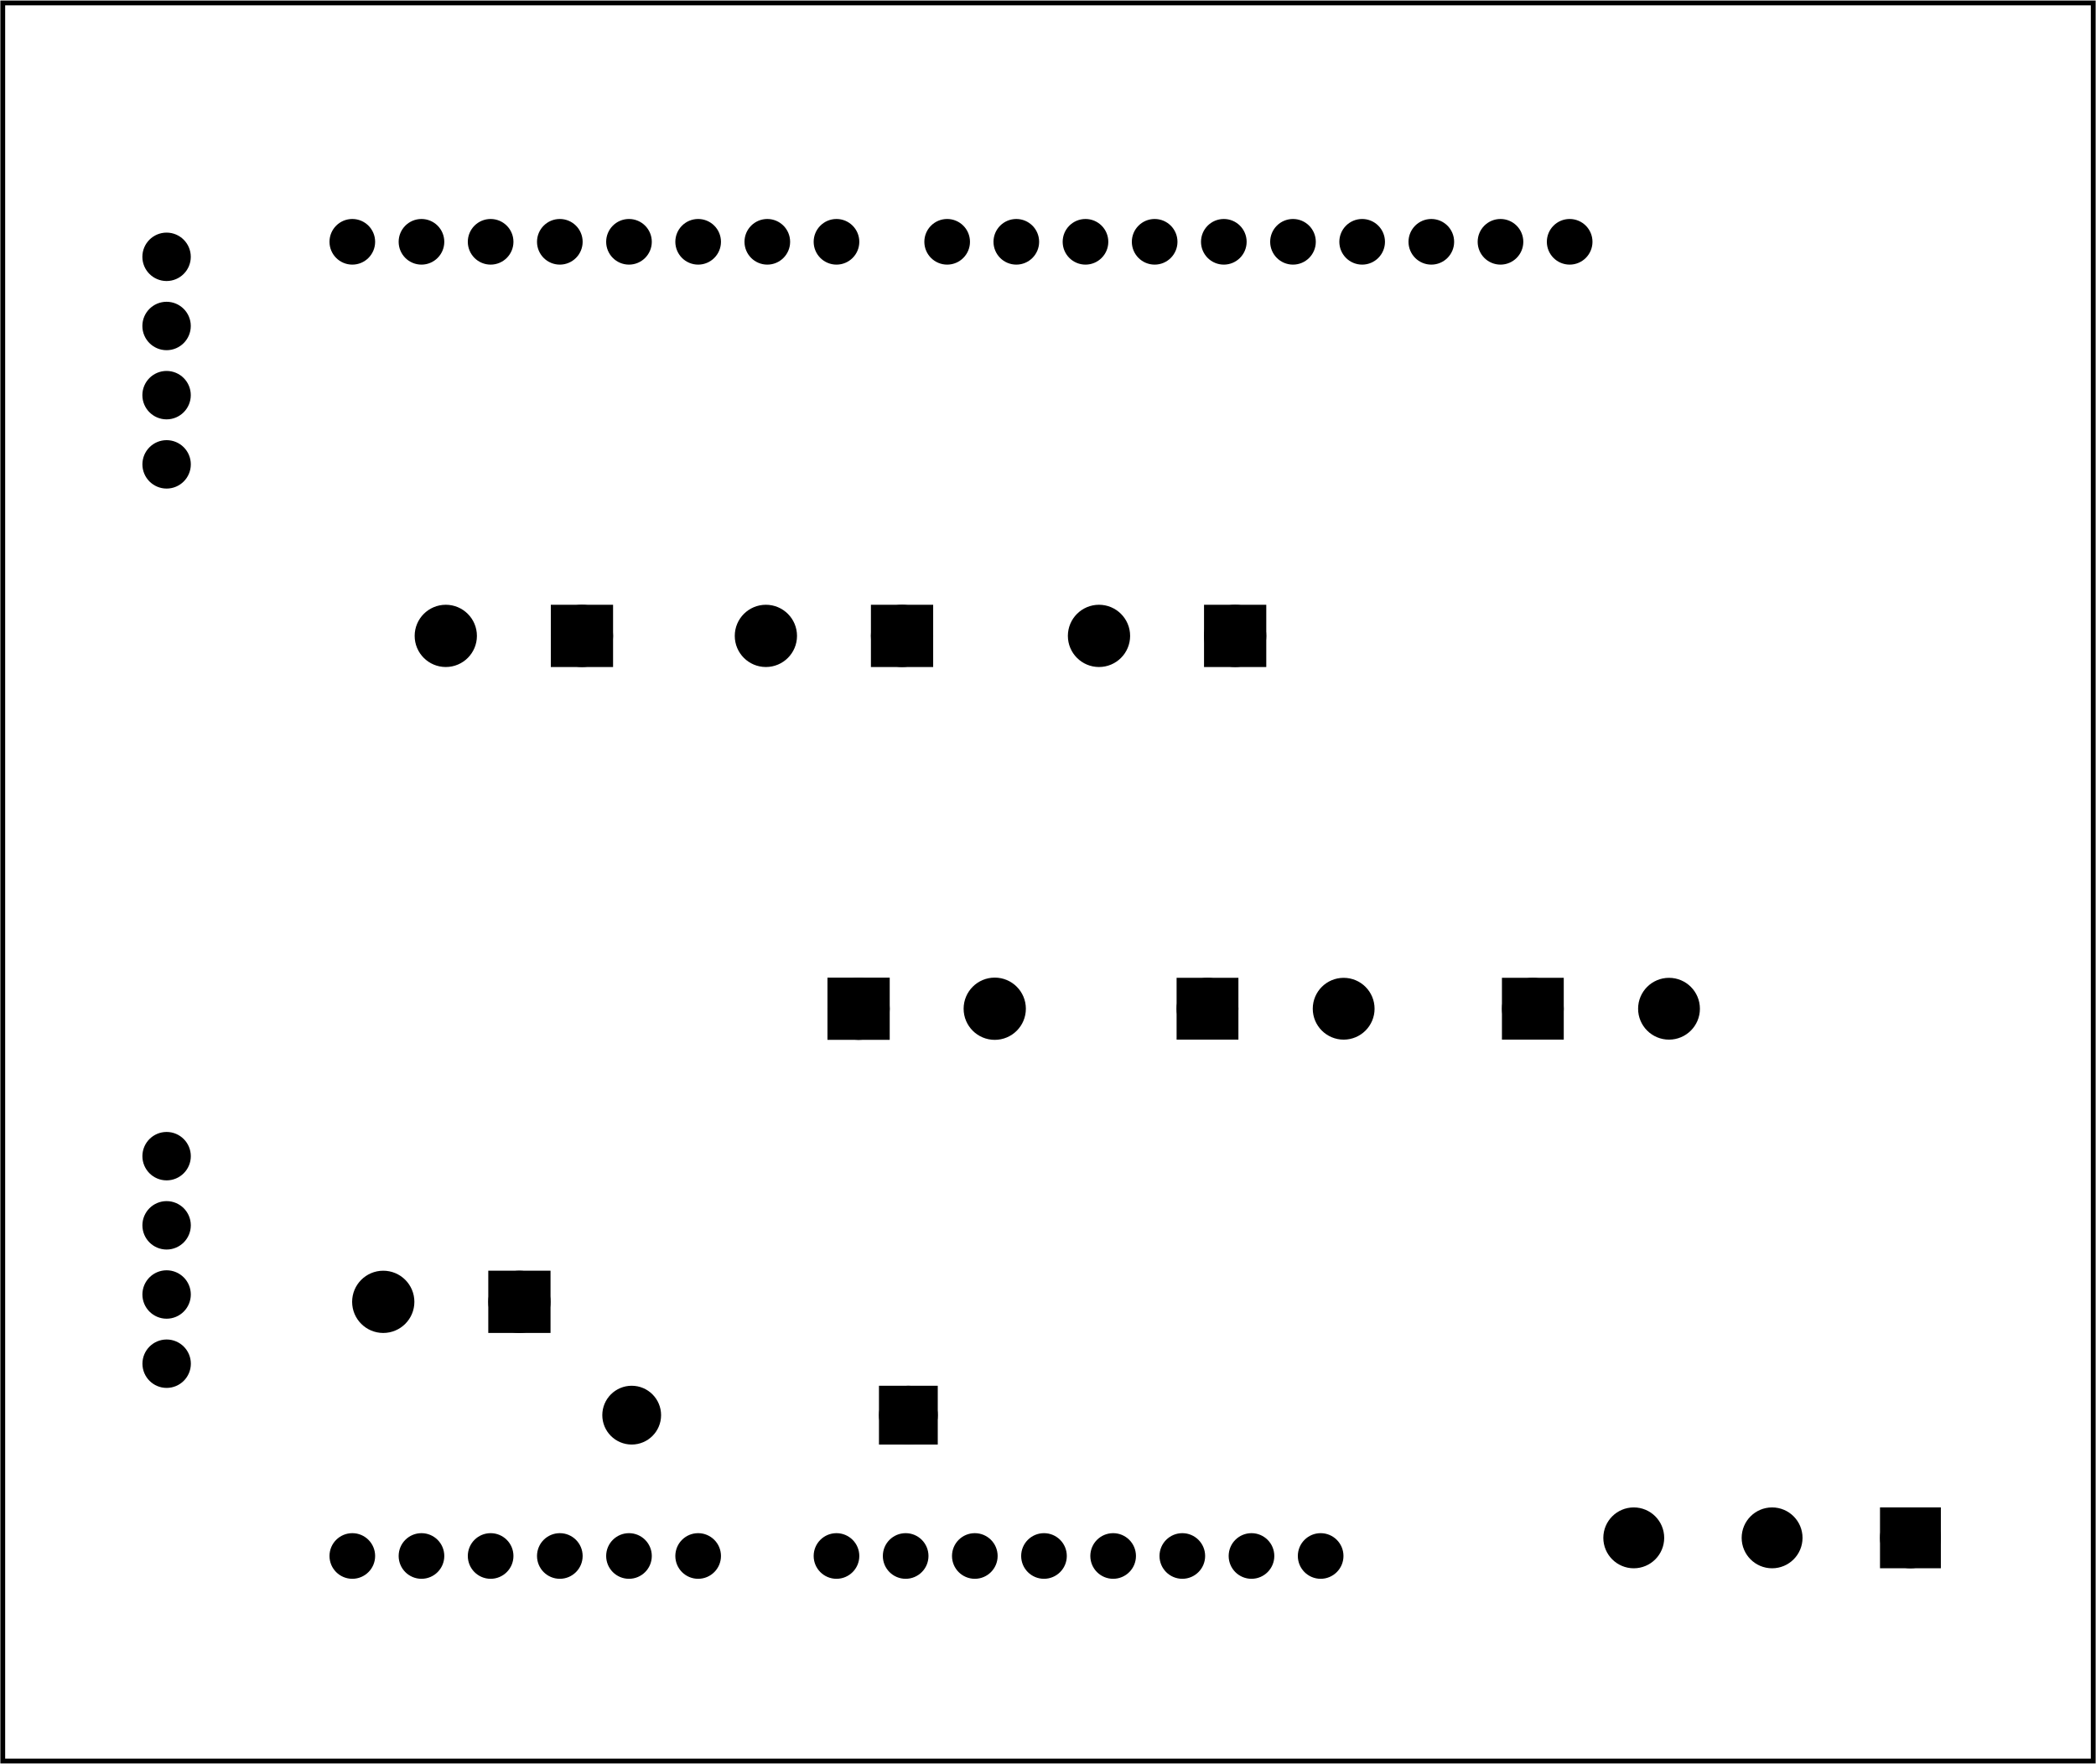
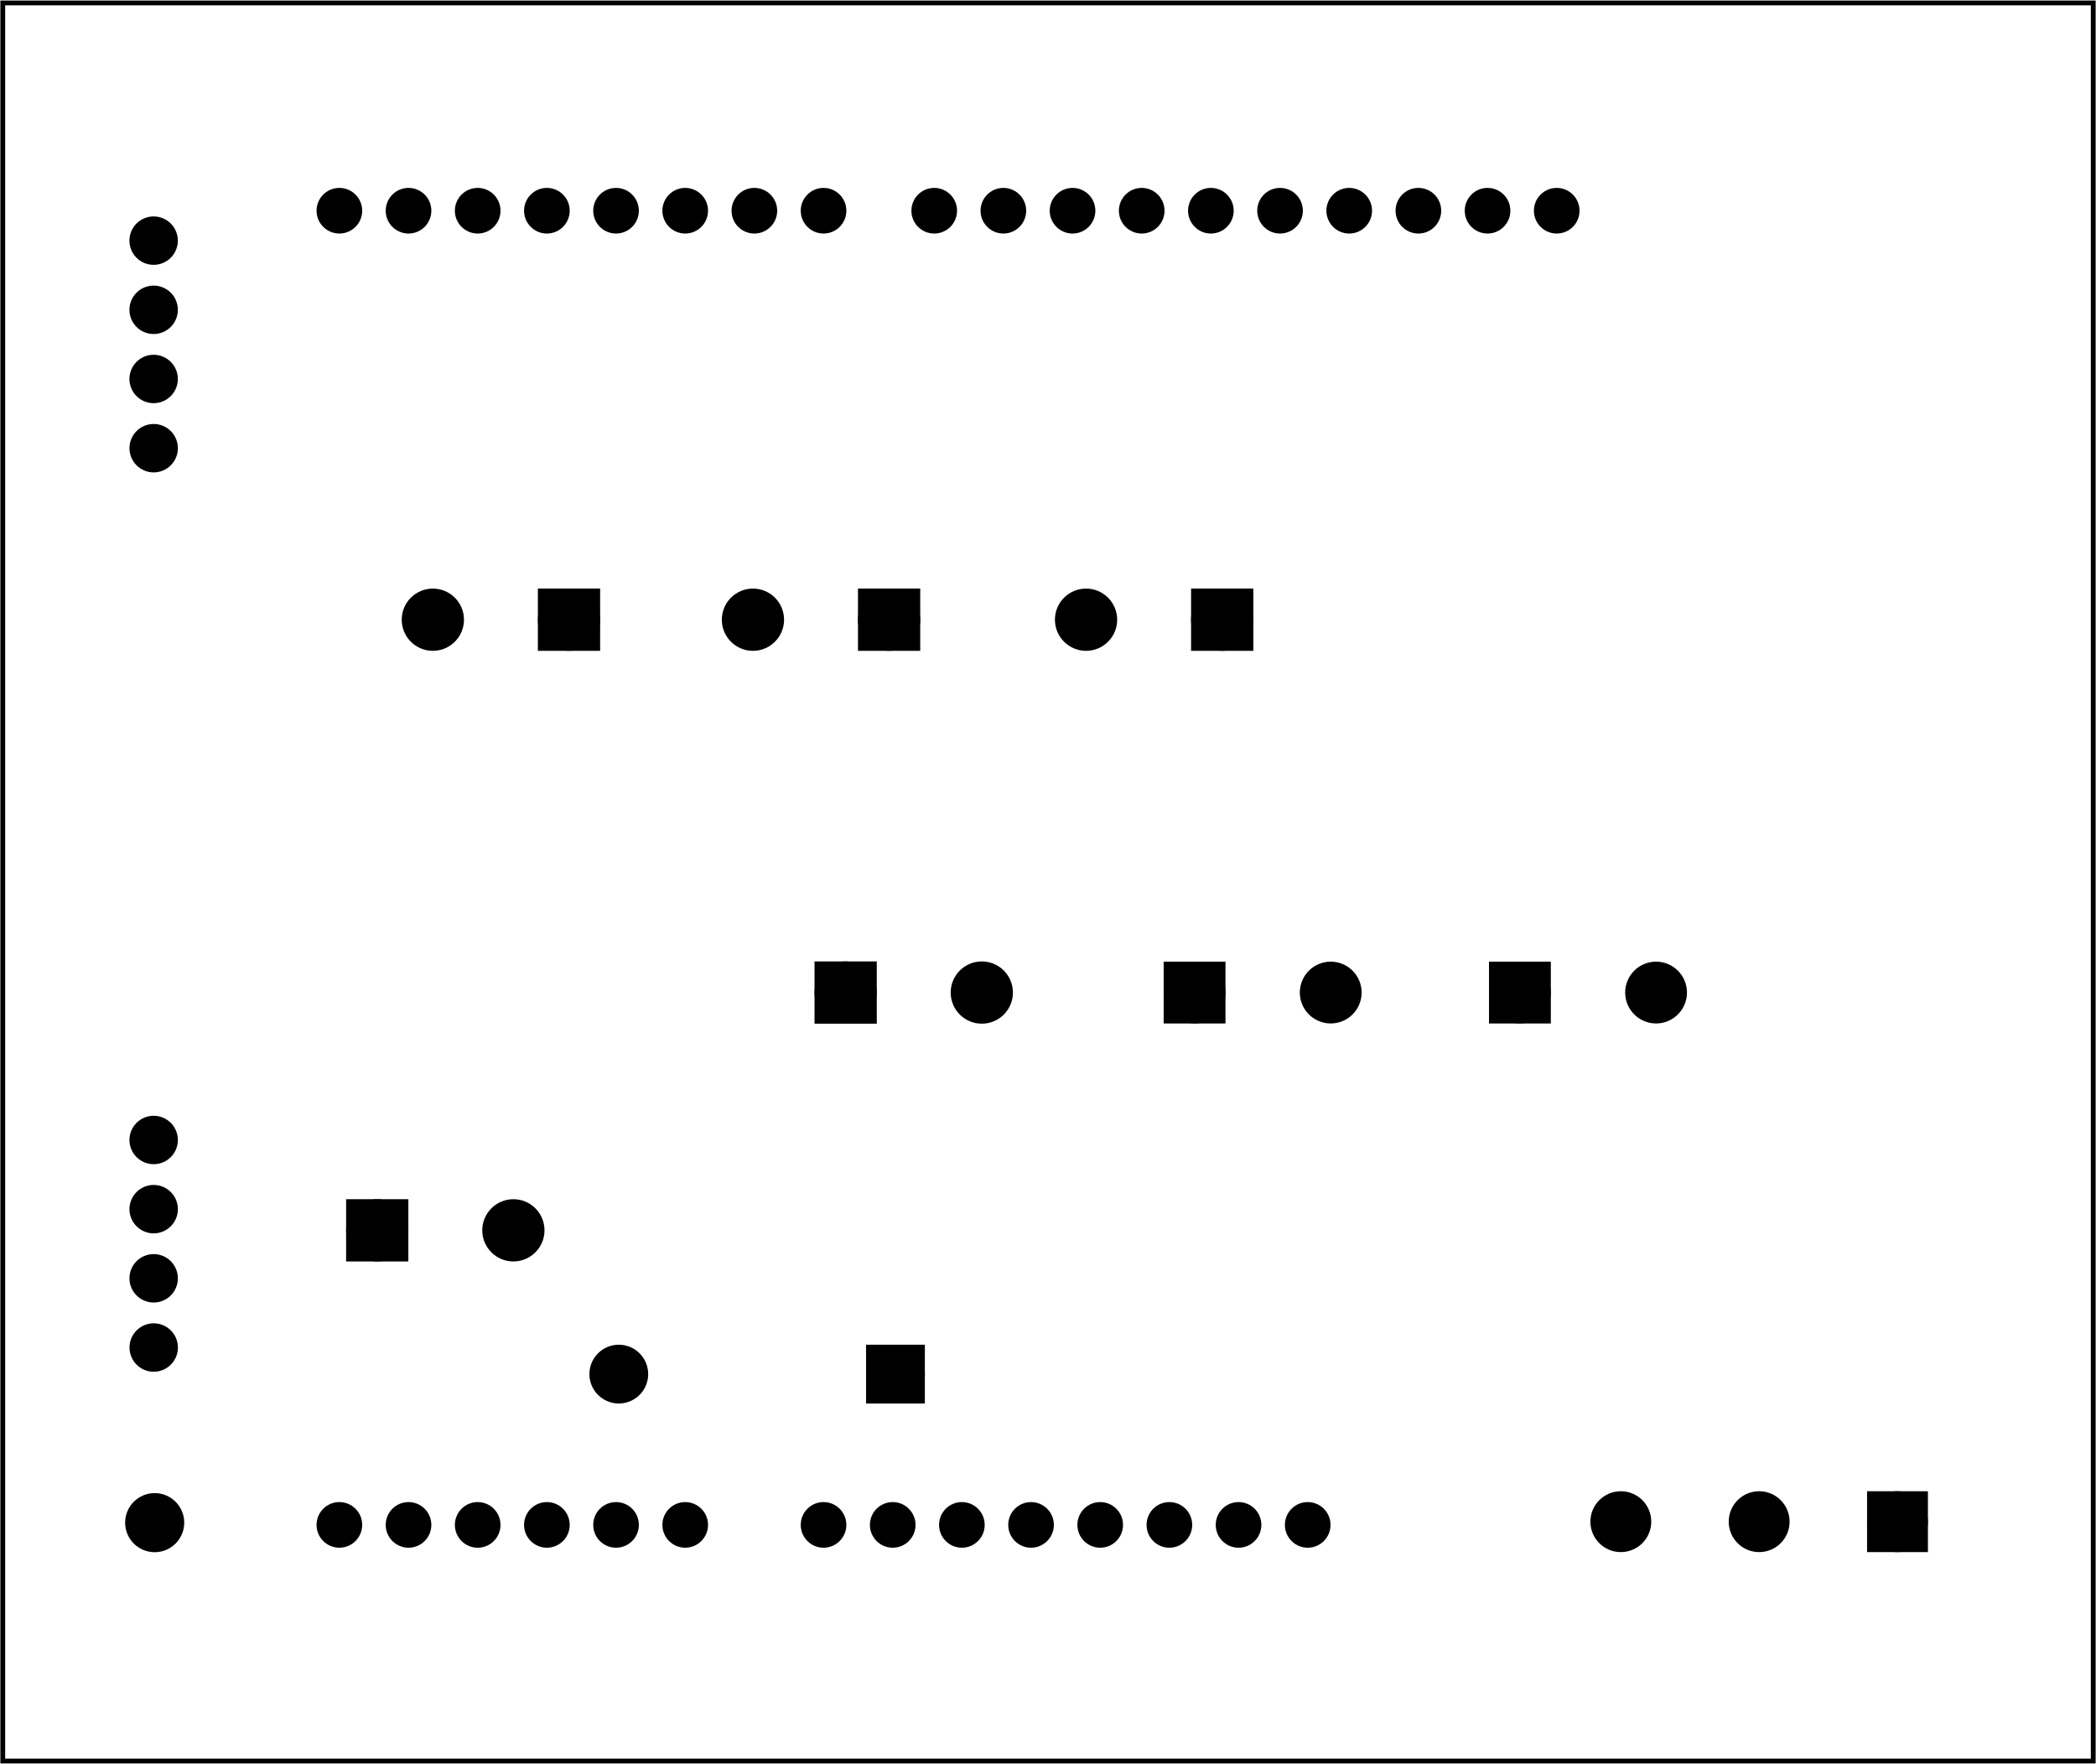
<svg xmlns="http://www.w3.org/2000/svg" width="3.03in" x="0in" version="1.2" y="0in" height="2.55in" viewBox="0 0 218.185 183.588" baseProfile="tiny">
  <g transform="matrix(-1, 0, 0, 1, 218.185, 0)">
    <g partID="175460">
      <g id="board">
        <rect width="217.609" x="0.288" y="0.288" fill="none" height="183.012" stroke="black" fill-opacity="0.5" id="boardoutline" stroke-width="0.5" />
      </g>
    </g>
+     <g partID="352221">
+       <g transform="translate(197.768,154.169)">
+         <g id="copper1">
+           <circle fill="black" cx="4.316" cy="4.316" stroke="black" r="1.996" id="connector0pin" stroke-width="2.16" />
+         </g>
+       </g>
+     </g>
+     <g partID="352571">
+       <g transform="translate(122.271,139.926)">
+         <g id="copper1">
+           <rect width="3.96" x="0.72" y="1.116" fill="black" height="3.96" stroke="black" stroke-width="2.16" />
+           <circle fill="black" cx="2.7" cy="3.096" stroke="black" r="1.98" id="connector0pin" stroke-width="2.16" />
+           <circle fill="black" cx="31.5" cy="3.096" stroke="black" r="1.98" id="connector1pin" stroke-width="2.16" />
+         </g>
+       </g>
+     </g>
    <g partID="94631">
-       <g transform="translate(204.805,22.757)">
+       <g transform="translate(206.152,21.073)">
        <g transform="matrix(0,1,-1,0,0,0)">
          <g transform="matrix(0, -1, 1, 0, 0, 7.92)">
            <g id="copper1">
              <g gorn="0.6.0.0.0">
                <circle fill="black" cx="3.96" gorn="0.6.0.0.0.0" cy="3.96" stroke="black" r="1.764" id="connector0pin" stroke-width="1.512" />
                <circle fill="black" cx="3.96" gorn="0.6.0.0.0.1" cy="11.16" stroke="black" r="1.764" id="connector1pin" stroke-width="1.512" />
                <circle fill="black" cx="3.96" gorn="0.6.0.0.0.2" cy="18.36" stroke="black" r="1.764" id="connector2pin" stroke-width="1.512" />
                <g transform="matrix(1, 0, 0, 1, -0.00392136, 7.20444)">
                  <g>
                    <g>
                      <circle fill="black" cx="3.96" gorn="0.6.0.0.0.3.0.0" cy="18.36" stroke="black" r="1.764" id="connector4pin" stroke-width="1.512" />
                    </g>
                  </g>
                </g>
                <g transform="matrix(1, 0, 0, 1, -0.00323675, 93.6177)">
                  <g>
                    <g>
                      <circle fill="black" cx="3.96" gorn="0.6.0.0.0.4.0.0" cy="3.96" stroke="black" r="1.764" id="connector5pin" stroke-width="1.512" />
                    </g>
                  </g>
                </g>
                <g transform="matrix(1, 0, 0, 1, -0.00323675, 93.6177)">
                  <g>
                    <g>
                      <circle fill="black" cx="3.96" gorn="0.6.0.0.0.5.0.0" cy="11.16" stroke="black" r="1.764" id="connector6pin" stroke-width="1.512" />
                    </g>
                  </g>
                </g>
                <g transform="matrix(1, 0, 0, 1, -0.00323675, 93.6177)">
                  <g>
                    <g>
                      <circle fill="black" cx="3.96" gorn="0.6.0.0.0.6.0.0" cy="18.36" stroke="black" r="1.764" id="connector7pin" stroke-width="1.512" />
                    </g>
                  </g>
                </g>
                <g transform="matrix(1, 0, 0, 1, -0.00715812, 100.822)">
                  <g>
                    <g>
                      <circle fill="black" cx="3.96" gorn="0.6.0.0.0.7.0.0" cy="18.36" stroke="black" r="1.764" id="connector8pin" stroke-width="1.512" />
                    </g>
                  </g>
                </g>
              </g>
            </g>
          </g>
        </g>
      </g>
    </g>
    <g partID="94781">
-       <g transform="translate(1.32646,17.9539)">
+       <g transform="translate(2.67344,14.7184)">
        <g id="copper1">
          <g id="copper0">
            <circle fill="black" cx="151.384" cy="144" stroke="black" id="connector1pad" r="1.61" stroke-width="1.531" />
            <circle fill="black" cx="158.583" cy="144" stroke="black" id="connector2pad" r="1.61" stroke-width="1.531" />
            <circle fill="black" cx="165.786" cy="144" stroke="black" id="connector3pad" r="1.61" stroke-width="1.531" />
            <circle fill="black" cx="172.985" cy="144" stroke="black" id="connector4pad" r="1.61" stroke-width="1.531" />
            <circle fill="black" cx="180.184" cy="144" stroke="black" id="connector5pad" r="1.61" stroke-width="1.531" />
            <circle fill="black" cx="118.263" cy="7.2" stroke="black" id="connector51pad" r="1.61" stroke-width="1.531" />
            <circle fill="black" cx="111.065" cy="7.2" stroke="black" id="connector52pad" r="1.61" stroke-width="1.531" />
            <circle fill="black" cx="103.864" cy="7.2" stroke="black" id="connector53pad" r="1.61" stroke-width="1.531" />
            <circle fill="black" cx="96.664" cy="7.2" stroke="black" id="connector54pad" r="1.61" stroke-width="1.531" />
            <circle fill="black" cx="89.464" cy="7.2" stroke="black" id="connector55pad" r="1.61" stroke-width="1.531" />
            <circle fill="black" cx="82.264" cy="7.2" stroke="black" id="connector56pad" r="1.61" stroke-width="1.531" />
            <circle fill="black" cx="75.064" cy="7.2" stroke="black" id="connector57pad" r="1.61" stroke-width="1.531" />
            <circle fill="black" cx="67.864" cy="7.2" stroke="black" id="connector58pad" r="1.61" stroke-width="1.531" />
            <circle fill="black" cx="60.664" cy="7.2" stroke="black" id="connector59pad" r="1.61" stroke-width="1.531" />
            <circle fill="black" cx="53.463" cy="7.2" stroke="black" id="connector60pad" r="1.61" stroke-width="1.531" />
            <circle fill="black" cx="180.184" cy="7.2" stroke="black" id="connector61pad" r="1.61" stroke-width="1.531" />
            <circle fill="black" cx="172.985" cy="7.2" stroke="black" id="connector62pad" r="1.61" stroke-width="1.531" />
            <circle fill="black" cx="165.786" cy="7.2" stroke="black" id="connector63pad" r="1.61" stroke-width="1.531" />
            <circle fill="black" cx="158.583" cy="7.2" stroke="black" id="connector64pad" r="1.61" stroke-width="1.531" />
            <circle fill="black" cx="151.384" cy="7.2" stroke="black" id="connector65pad" r="1.61" stroke-width="1.531" />
            <circle fill="black" cx="144.184" cy="7.2" stroke="black" id="connector66pad" r="1.61" stroke-width="1.531" />
            <circle fill="black" cx="136.985" cy="7.2" stroke="black" id="connector67pad" r="1.61" stroke-width="1.531" />
            <circle fill="black" cx="129.784" cy="7.2" stroke="black" id="connector68pad" r="1.61" stroke-width="1.531" />
            <circle fill="black" cx="86.584" cy="144" stroke="black" id="connector84pad" r="1.61" stroke-width="1.531" />
            <circle fill="black" cx="79.384" cy="144" stroke="black" id="connector91pin" r="1.61" stroke-width="1.531" />
            <circle fill="black" cx="93.784" cy="144" stroke="black" id="connector85pad" r="1.61" stroke-width="1.531" />
            <circle fill="black" cx="100.985" cy="144" stroke="black" id="connector86pad" r="1.61" stroke-width="1.531" />
            <circle fill="black" cx="108.184" cy="144" stroke="black" id="connector87pad" r="1.61" stroke-width="1.531" />
            <circle fill="black" cx="115.384" cy="144" stroke="black" id="connector88pad" r="1.61" stroke-width="1.531" />
            <circle fill="black" cx="122.583" cy="144" stroke="black" id="connector89pad" r="1.61" stroke-width="1.531" />
            <circle fill="black" cx="129.784" cy="144" stroke="black" id="connector90pad" r="1.61" stroke-width="1.531" />
            <circle fill="black" cx="144.184" cy="144" stroke="black" id="connector0pad" r="1.61" stroke-width="1.531" />
          </g>
        </g>
      </g>
    </g>
    <g partID="143341">
-       <g transform="translate(67.5084,90.588)">
+       <g transform="translate(68.8554,88.9037)">
        <g transform="matrix(0,1,-1,0,0,0)">
          <g id="copper1">
            <g id="copper0">
              <rect width="4.275" x="12.263" y="6.749" fill="black" height="4.275" stroke="black" id="square" stroke-width="2.16" />
              <circle fill="black" cx="14.4" cy="8.887" stroke="black" id="connector0pin" r="2.137" stroke-width="2.16" />
              <circle fill="black" cx="14.4" cy="23.06" stroke="black" id="connector1pin" r="2.137" stroke-width="2.16" />
            </g>
          </g>
        </g>
      </g>
    </g>
    <g partID="144931">
-       <g transform="translate(101.375,90.5879)">
+       <g transform="translate(102.722,88.9036)">
        <g transform="matrix(0,1,-1,0,0,0)">
          <g id="copper1">
            <g id="copper0">
              <rect width="4.275" x="12.263" y="6.749" fill="black" height="4.275" stroke="black" id="square" stroke-width="2.16" />
              <circle fill="black" cx="14.4" cy="8.887" stroke="black" id="connector0pin" r="2.137" stroke-width="2.16" />
              <circle fill="black" cx="14.4" cy="23.06" stroke="black" id="connector1pin" r="2.137" stroke-width="2.16" />
            </g>
          </g>
        </g>
      </g>
    </g>
    <g partID="145271">
-       <g transform="translate(137.696,90.5879)">
+       <g transform="translate(139.043,88.9036)">
        <g transform="matrix(0,1,-1,0,0,0)">
          <g id="copper1">
            <g id="copper0">
              <rect width="4.32" x="12.24" y="6.727" fill="black" height="4.32" stroke="black" id="square" stroke-width="2.16" />
              <circle fill="black" cx="14.4" cy="8.887" stroke="black" id="connector0pin" r="2.16" stroke-width="2.16" />
              <circle fill="black" cx="14.4" cy="23.06" stroke="black" id="connector1pin" r="2.16" stroke-width="2.16" />
            </g>
          </g>
        </g>
      </g>
    </g>
    <g partID="145451">
-       <g transform="translate(80.7241,80.5767)">
+       <g transform="translate(82.0711,78.8924)">
        <g transform="matrix(0,-1,1,0,0,0)">
          <g id="copper1">
            <g id="copper0">
              <rect width="4.32" x="12.24" y="6.727" fill="black" height="4.32" stroke="black" id="square" stroke-width="2.16" />
              <circle fill="black" cx="14.4" cy="8.887" stroke="black" id="connector0pin" r="2.16" stroke-width="2.16" />
              <circle fill="black" cx="14.4" cy="23.06" stroke="black" id="connector1pin" r="2.16" stroke-width="2.16" />
            </g>
          </g>
        </g>
      </g>
    </g>
    <g partID="145551">
-       <g transform="translate(115.399,80.5767)">
+       <g transform="translate(116.746,78.8924)">
        <g transform="matrix(0,-1,1,0,0,0)">
          <g id="copper1">
            <g id="copper0">
              <rect width="4.32" x="12.24" y="6.727" fill="black" height="4.32" stroke="black" id="square" stroke-width="2.16" />
              <circle fill="black" cx="14.4" cy="8.887" stroke="black" id="connector0pin" r="2.16" stroke-width="2.16" />
              <circle fill="black" cx="14.4" cy="23.06" stroke="black" id="connector1pin" r="2.16" stroke-width="2.16" />
            </g>
          </g>
        </g>
      </g>
    </g>
    <g partID="145691">
-       <g transform="translate(148.72,80.5767)">
+       <g transform="translate(150.067,78.8924)">
        <g transform="matrix(0,-1,1,0,0,0)">
          <g id="copper1">
            <g id="copper0">
              <rect width="4.32" x="12.24" y="6.727" fill="black" height="4.32" stroke="black" id="square" stroke-width="2.16" />
              <circle fill="black" cx="14.4" cy="8.887" stroke="black" id="connector0pin" r="2.16" stroke-width="2.16" />
              <circle fill="black" cx="14.4" cy="23.06" stroke="black" id="connector1pin" r="2.16" stroke-width="2.16" />
            </g>
          </g>
        </g>
      </g>
    </g>
    <g partID="97871">
-       <g transform="translate(14.277,165.107)">
+       <g transform="translate(15.624,163.422)">
        <g transform="matrix(0,-1,1,0,0,0)">
          <g id="copper1">
            <g id="copper0">
              <rect width="4.176" x="2.952" y="2.952" fill="black" height="4.176" stroke="black" id="square" stroke-width="2.16" />
              <circle fill="black" cx="5.04" cy="5.04" stroke="black" id="connector0pin" r="2.088" stroke-width="2.16" />
              <circle fill="black" cx="5.04" cy="19.44" stroke="black" id="connector1pin" r="2.088" stroke-width="2.16" />
              <circle fill="black" cx="5.04" cy="33.84" stroke="black" id="connector2pin" r="2.088" stroke-width="2.16" />
            </g>
          </g>
        </g>
      </g>
    </g>
-     <g partID="348422">
-       <g transform="translate(155.128,150.39)">
-         <g transform="matrix(-1,0,0,-1,0,0)">
-           <g flipped="1" id="copper1">
-             <g transform="matrix(-1, 0, 0, 1, 34.2, 0)">
-               <g>
-                 <g>
-                   <g id="">
-                     <rect width="3.96" x="0.72" y="1.116" fill="black" height="3.96" stroke="black" stroke-width="2.16" />
-                     <circle fill="black" cx="2.7" cy="3.096" stroke="black" r="1.98" id="connector0pin" stroke-width="2.16" />
-                     <circle fill="black" cx="31.5" cy="3.096" stroke="black" r="1.98" id="connector1pin" stroke-width="2.16" />
-                   </g>
-                 </g>
-               </g>
-             </g>
-           </g>
-         </g>
-       </g>
-     </g>
-     <g partID="349602">
-       <g transform="translate(155.23,149.899)">
-         <g transform="matrix(0,-1,1,0,0,0)">
+     <g partID="358921">
+       <g transform="translate(187.804,113.655)">
+         <g transform="matrix(-2.22045e-16,1,-1,-2.22045e-16,0,0)">
          <g id="copper1">
            <g id="copper0">
              <rect width="4.32" x="12.24" y="6.727" fill="black" height="4.32" stroke="black" id="square" stroke-width="2.16" />
              <circle fill="black" cx="14.4" cy="8.887" stroke="black" id="connector0pin" r="2.16" stroke-width="2.16" />
              <circle fill="black" cx="14.4" cy="23.06" stroke="black" id="connector1pin" r="2.16" stroke-width="2.16" />
            </g>
          </g>
        </g>
      </g>
    </g>
  </g>
</svg>
